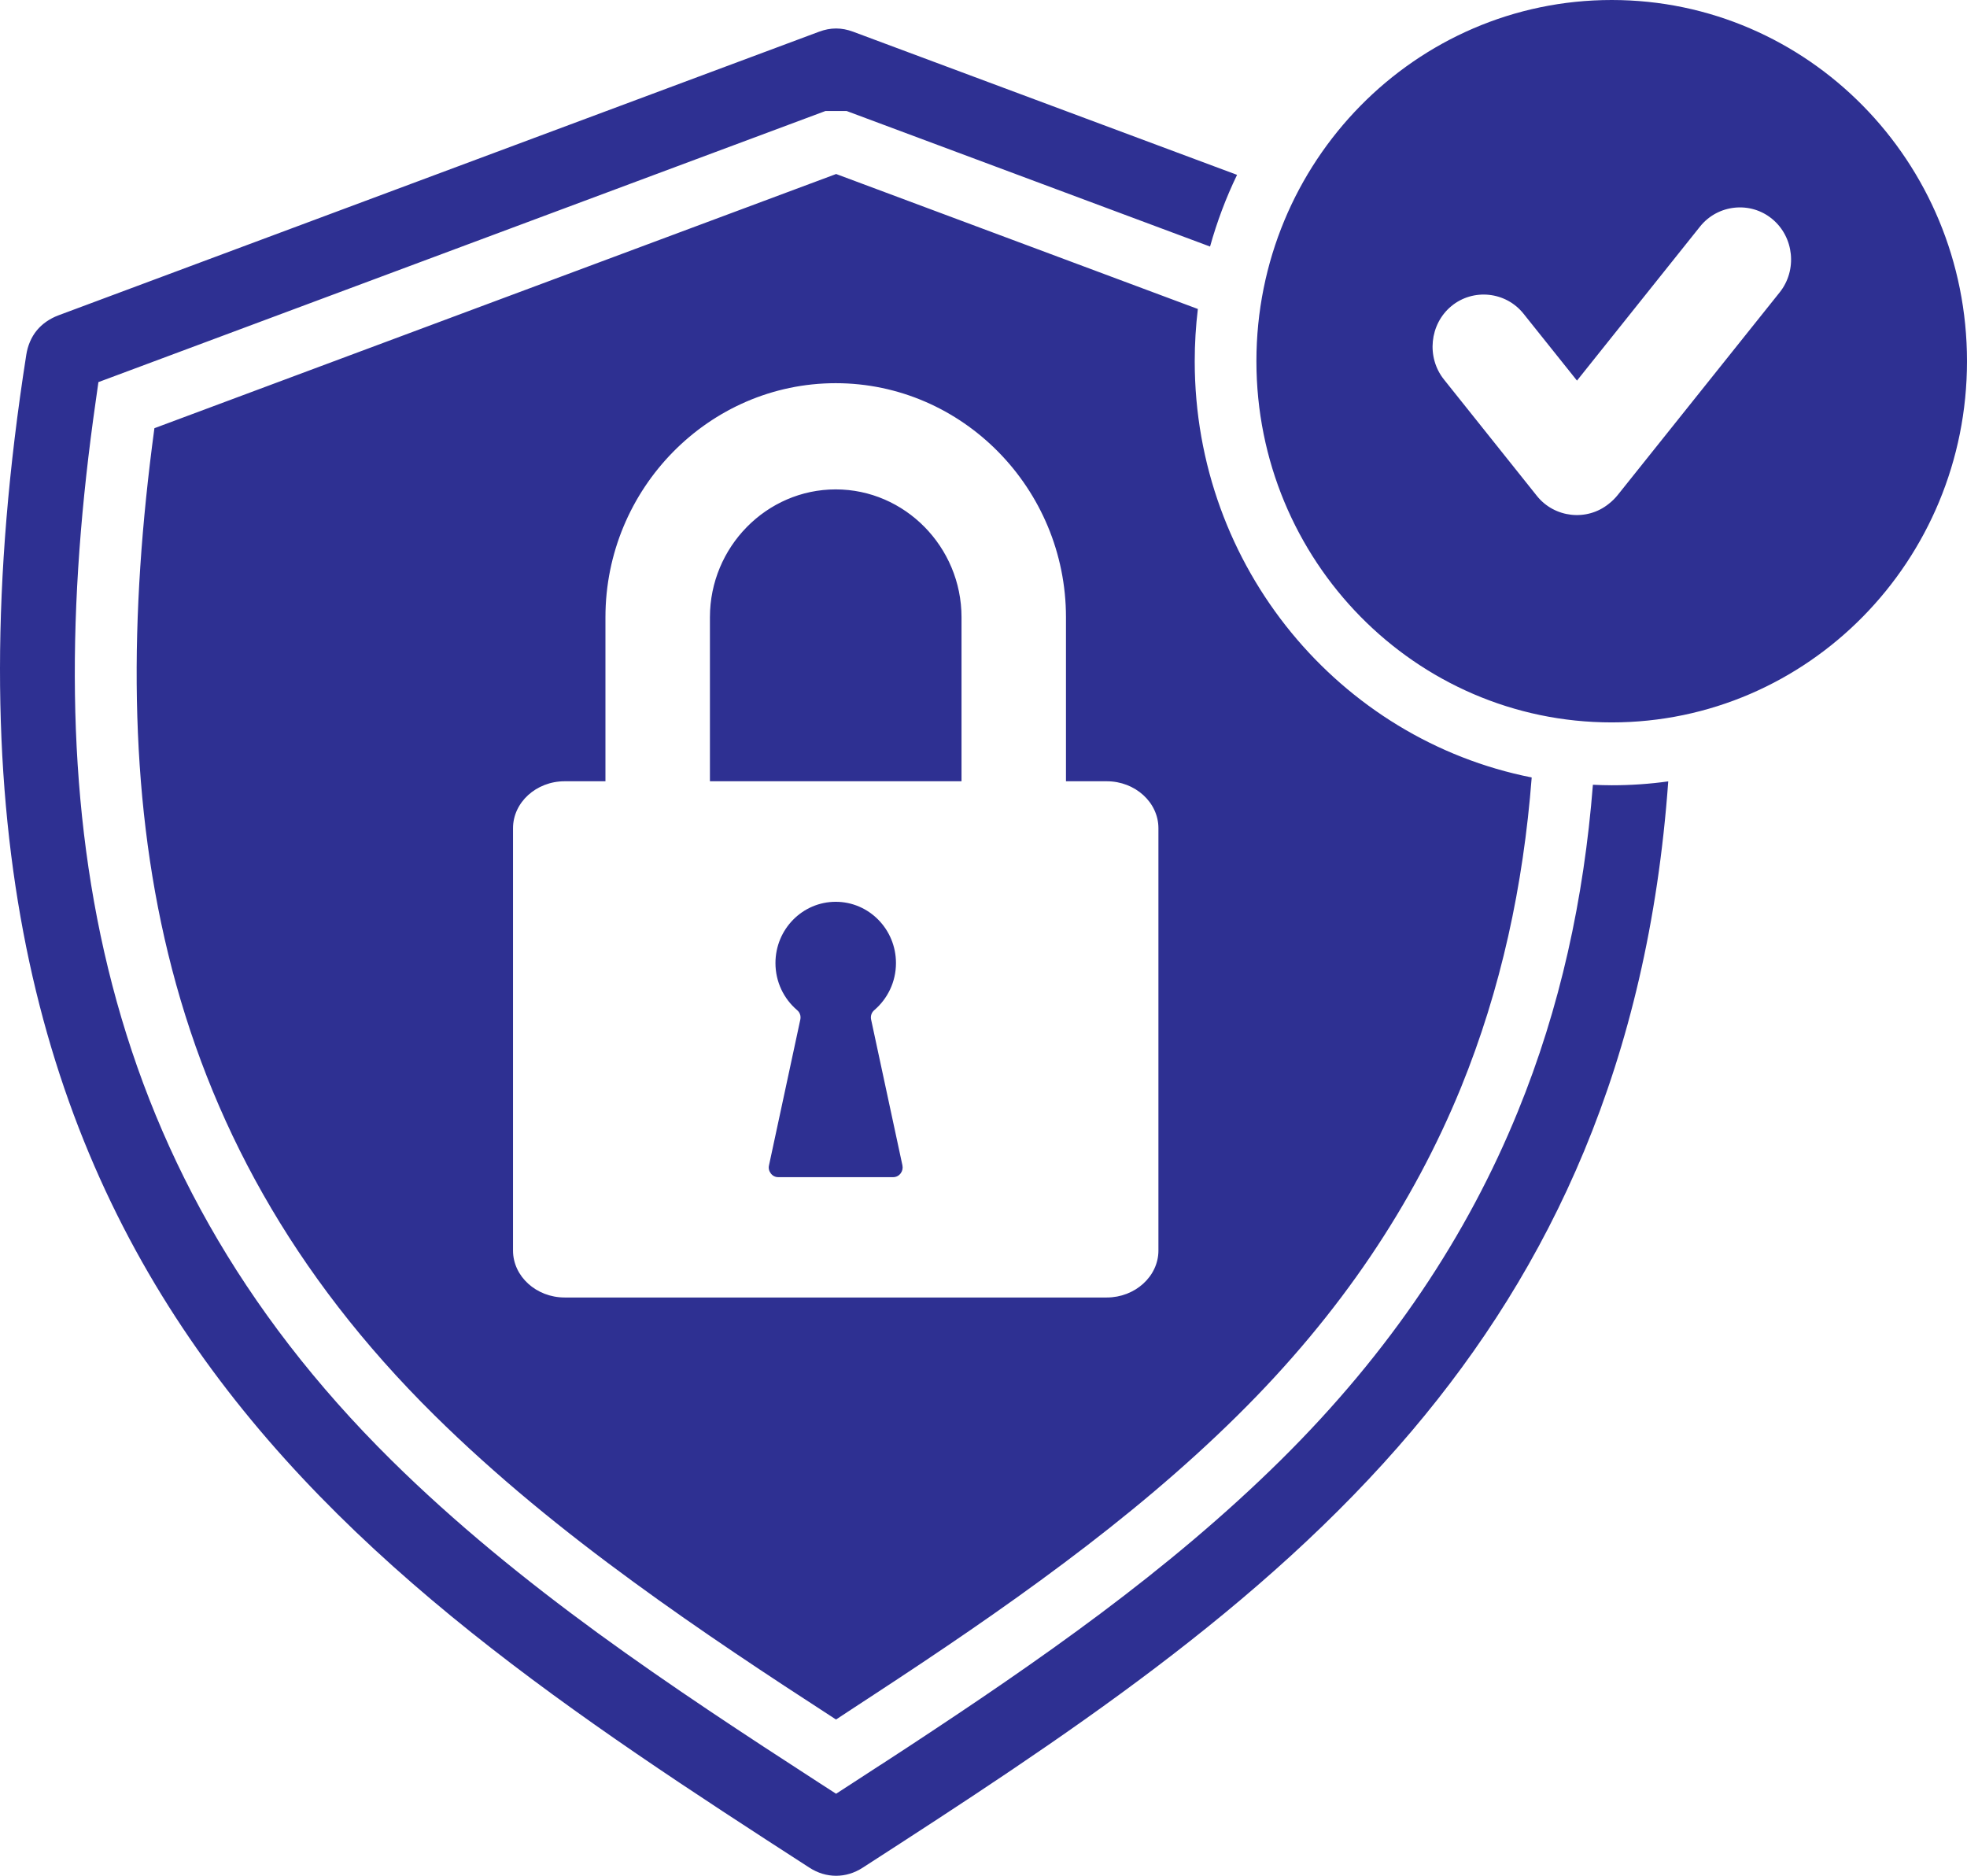
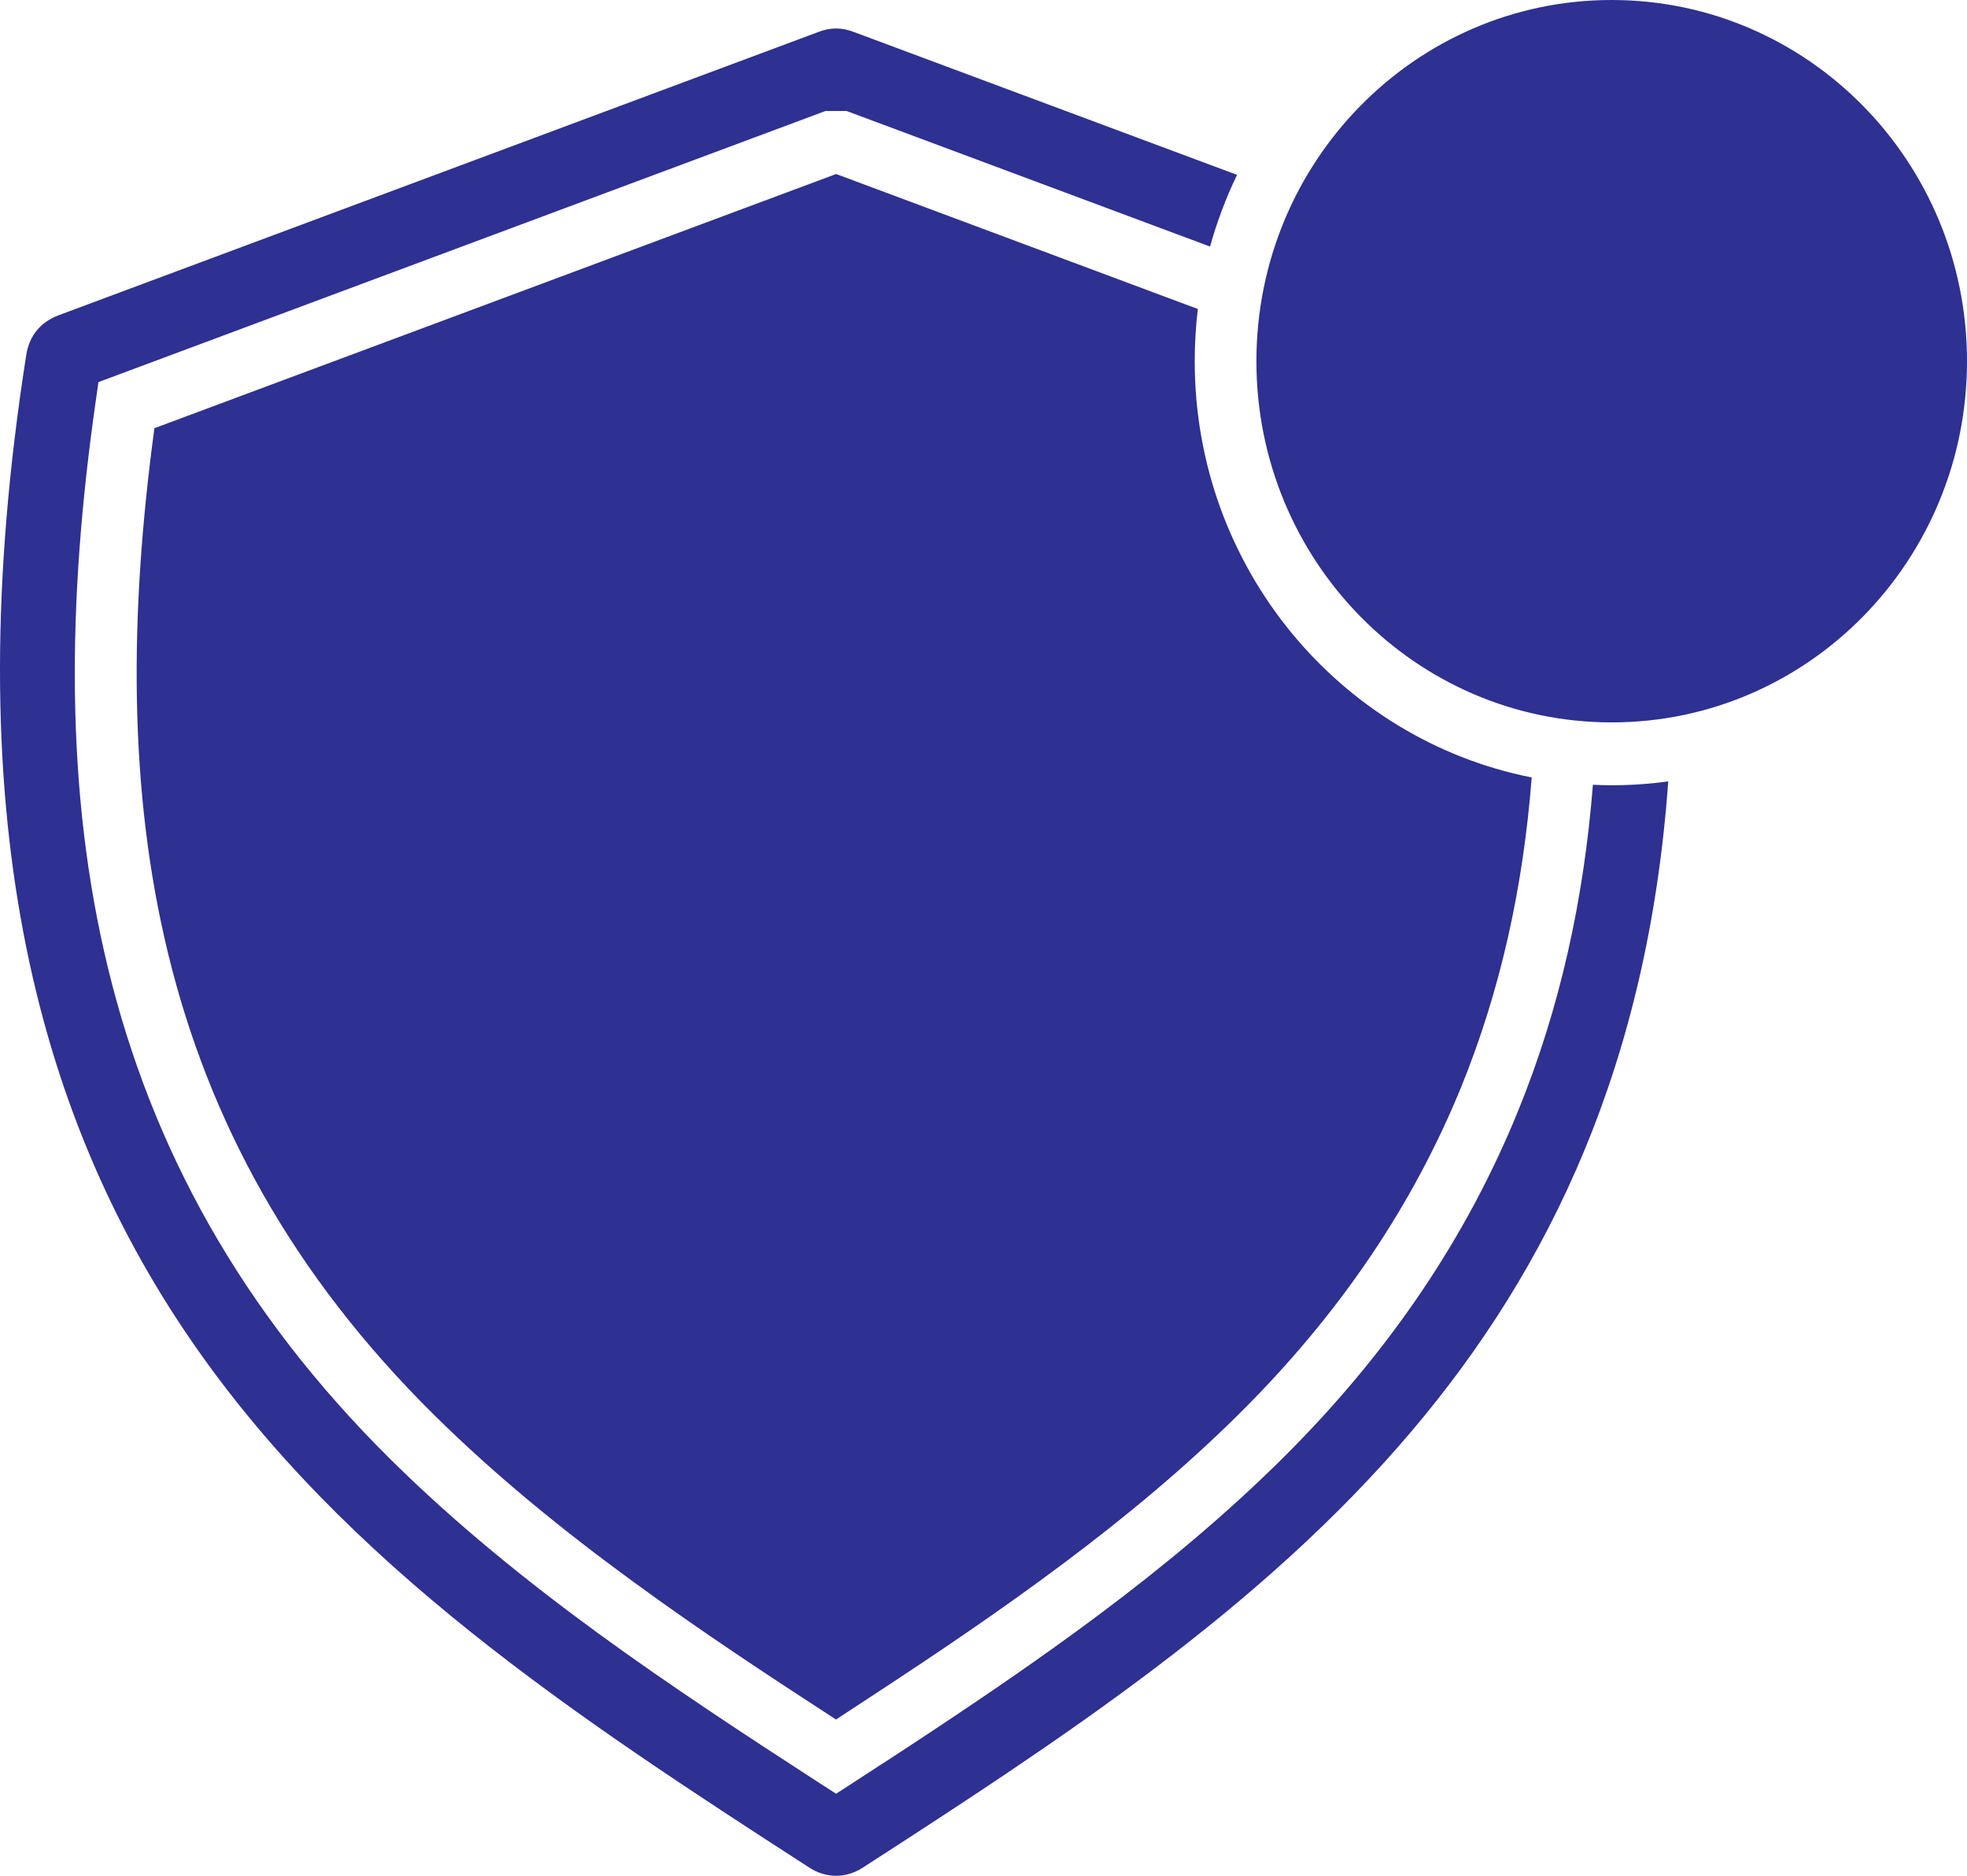
<svg xmlns="http://www.w3.org/2000/svg" width="86" height="82" viewBox="0 0 86 82" fill="none">
-   <path fill-rule="evenodd" clipRule="evenodd" d="M54.086 7.644L37.304 1.388C37.051 1.293 36.799 1.245 36.555 1.245C36.307 1.245 36.059 1.293 35.807 1.388L2.55 13.787C2.161 13.935 1.841 14.161 1.605 14.448C1.37 14.739 1.212 15.1 1.148 15.517C-1.966 35.362 1.533 48.622 8.298 58.512C15.094 68.45 25.277 75.114 35.387 81.644C35.755 81.883 36.157 82 36.555 82C36.953 82 37.355 81.883 37.722 81.644C46.409 76.035 55.151 70.323 61.733 62.546C67.767 55.421 72.053 46.487 72.938 34.158C72.129 34.271 71.308 34.328 70.47 34.328C70.192 34.328 69.918 34.319 69.644 34.306C69.251 39.288 68.216 44.053 66.36 48.596C64.157 53.999 60.8 59.081 55.997 63.829C53.538 66.259 50.878 68.468 48.115 70.537C45.369 72.593 42.53 74.51 39.698 76.371C39.296 76.636 38.894 76.897 38.492 77.158H38.488L37.278 77.945L36.555 78.414L35.828 77.945C32.582 75.845 29.306 73.697 26.149 71.398C22.963 69.072 19.897 66.585 17.108 63.829C10.488 57.286 6.622 50.118 4.727 42.34C2.845 34.619 2.922 26.342 4.188 17.517L4.303 16.704L5.06 16.422L36.089 4.853H37.017L52.905 10.778C53.209 9.691 53.602 8.644 54.086 7.644ZM67.194 21.677L63.132 16.59C62.357 15.621 62.503 14.169 63.456 13.382C64.41 12.595 65.839 12.743 66.613 13.717L68.948 16.638L74.328 9.904C75.102 8.935 76.531 8.783 77.484 9.574C78.438 10.361 78.588 11.808 77.809 12.782L70.731 21.637C70.616 21.781 70.483 21.911 70.338 22.024C69.384 22.798 67.964 22.642 67.194 21.677ZM70.466 31.58C61.887 31.58 54.932 24.511 54.932 15.79C54.932 7.069 61.886 0 70.466 0C79.045 0 86 7.069 86 15.79C86 24.51 79.046 31.58 70.466 31.58ZM36.539 39.422C37.993 39.422 39.173 40.622 39.173 42.1C39.173 42.926 38.805 43.661 38.228 44.156C38.104 44.261 38.053 44.413 38.087 44.574L39.455 50.942C39.481 51.073 39.455 51.194 39.374 51.299C39.293 51.403 39.177 51.46 39.049 51.46H34.028C33.896 51.46 33.784 51.403 33.703 51.299C33.622 51.194 33.592 51.073 33.622 50.942L34.99 44.574C35.025 44.413 34.973 44.261 34.849 44.156C34.272 43.665 33.904 42.926 33.904 42.1C33.904 40.622 35.085 39.422 36.539 39.422ZM31.039 26.984C31.039 23.911 33.515 21.394 36.539 21.394C39.562 21.394 42.039 23.911 42.039 26.984V34.153H31.039L31.039 26.984ZM22.43 36.205C22.43 35.079 23.443 34.153 24.688 34.153H26.471V26.984C26.471 21.355 31 16.751 36.539 16.751C42.077 16.751 46.606 21.355 46.606 26.984V34.153H48.39C49.63 34.153 50.648 35.075 50.648 36.205V54.668C50.648 55.794 49.63 56.72 48.39 56.72H24.688C23.448 56.72 22.43 55.798 22.43 54.668L22.43 36.205ZM54.117 61.866C51.761 64.196 49.194 66.326 46.521 68.326C43.836 70.339 41.039 72.23 38.242 74.06L37.035 74.851L36.552 75.169C33.584 73.247 30.603 71.278 27.725 69.174C24.641 66.926 21.682 64.522 18.992 61.866C12.76 55.71 9.125 48.977 7.35 41.686C5.618 34.583 5.644 26.914 6.751 18.719L36.557 7.607L52.372 13.507C52.282 14.254 52.235 15.02 52.235 15.793C52.235 24.81 58.573 32.325 66.968 33.987C66.601 38.725 65.626 43.247 63.872 47.551C61.798 52.616 58.642 57.393 54.117 61.866Z" fill="#2E3092" />
+   <path fillRule="evenodd" clipRule="evenodd" d="M54.086 7.644L37.304 1.388C37.051 1.293 36.799 1.245 36.555 1.245C36.307 1.245 36.059 1.293 35.807 1.388L2.55 13.787C2.161 13.935 1.841 14.161 1.605 14.448C1.37 14.739 1.212 15.1 1.148 15.517C-1.966 35.362 1.533 48.622 8.298 58.512C15.094 68.45 25.277 75.114 35.387 81.644C35.755 81.883 36.157 82 36.555 82C36.953 82 37.355 81.883 37.722 81.644C46.409 76.035 55.151 70.323 61.733 62.546C67.767 55.421 72.053 46.487 72.938 34.158C72.129 34.271 71.308 34.328 70.47 34.328C70.192 34.328 69.918 34.319 69.644 34.306C69.251 39.288 68.216 44.053 66.36 48.596C64.157 53.999 60.8 59.081 55.997 63.829C53.538 66.259 50.878 68.468 48.115 70.537C45.369 72.593 42.53 74.51 39.698 76.371C39.296 76.636 38.894 76.897 38.492 77.158H38.488L37.278 77.945L36.555 78.414L35.828 77.945C32.582 75.845 29.306 73.697 26.149 71.398C22.963 69.072 19.897 66.585 17.108 63.829C10.488 57.286 6.622 50.118 4.727 42.34C2.845 34.619 2.922 26.342 4.188 17.517L4.303 16.704L5.06 16.422L36.089 4.853H37.017L52.905 10.778C53.209 9.691 53.602 8.644 54.086 7.644ZM67.194 21.677L63.132 16.59C62.357 15.621 62.503 14.169 63.456 13.382C64.41 12.595 65.839 12.743 66.613 13.717L68.948 16.638L74.328 9.904C75.102 8.935 76.531 8.783 77.484 9.574C78.438 10.361 78.588 11.808 77.809 12.782L70.731 21.637C70.616 21.781 70.483 21.911 70.338 22.024C69.384 22.798 67.964 22.642 67.194 21.677ZM70.466 31.58C61.887 31.58 54.932 24.511 54.932 15.79C54.932 7.069 61.886 0 70.466 0C79.045 0 86 7.069 86 15.79C86 24.51 79.046 31.58 70.466 31.58ZM36.539 39.422C37.993 39.422 39.173 40.622 39.173 42.1C39.173 42.926 38.805 43.661 38.228 44.156C38.104 44.261 38.053 44.413 38.087 44.574L39.455 50.942C39.481 51.073 39.455 51.194 39.374 51.299C39.293 51.403 39.177 51.46 39.049 51.46H34.028C33.896 51.46 33.784 51.403 33.703 51.299C33.622 51.194 33.592 51.073 33.622 50.942L34.99 44.574C35.025 44.413 34.973 44.261 34.849 44.156C34.272 43.665 33.904 42.926 33.904 42.1C33.904 40.622 35.085 39.422 36.539 39.422ZM31.039 26.984C31.039 23.911 33.515 21.394 36.539 21.394C39.562 21.394 42.039 23.911 42.039 26.984V34.153H31.039L31.039 26.984ZM22.43 36.205C22.43 35.079 23.443 34.153 24.688 34.153H26.471V26.984C26.471 21.355 31 16.751 36.539 16.751C42.077 16.751 46.606 21.355 46.606 26.984V34.153H48.39C49.63 34.153 50.648 35.075 50.648 36.205V54.668C50.648 55.794 49.63 56.72 48.39 56.72H24.688C23.448 56.72 22.43 55.798 22.43 54.668L22.43 36.205ZM54.117 61.866C51.761 64.196 49.194 66.326 46.521 68.326C43.836 70.339 41.039 72.23 38.242 74.06L37.035 74.851L36.552 75.169C33.584 73.247 30.603 71.278 27.725 69.174C24.641 66.926 21.682 64.522 18.992 61.866C12.76 55.71 9.125 48.977 7.35 41.686C5.618 34.583 5.644 26.914 6.751 18.719L36.557 7.607L52.372 13.507C52.282 14.254 52.235 15.02 52.235 15.793C52.235 24.81 58.573 32.325 66.968 33.987C66.601 38.725 65.626 43.247 63.872 47.551C61.798 52.616 58.642 57.393 54.117 61.866Z" fill="#2E3092" />
</svg>
